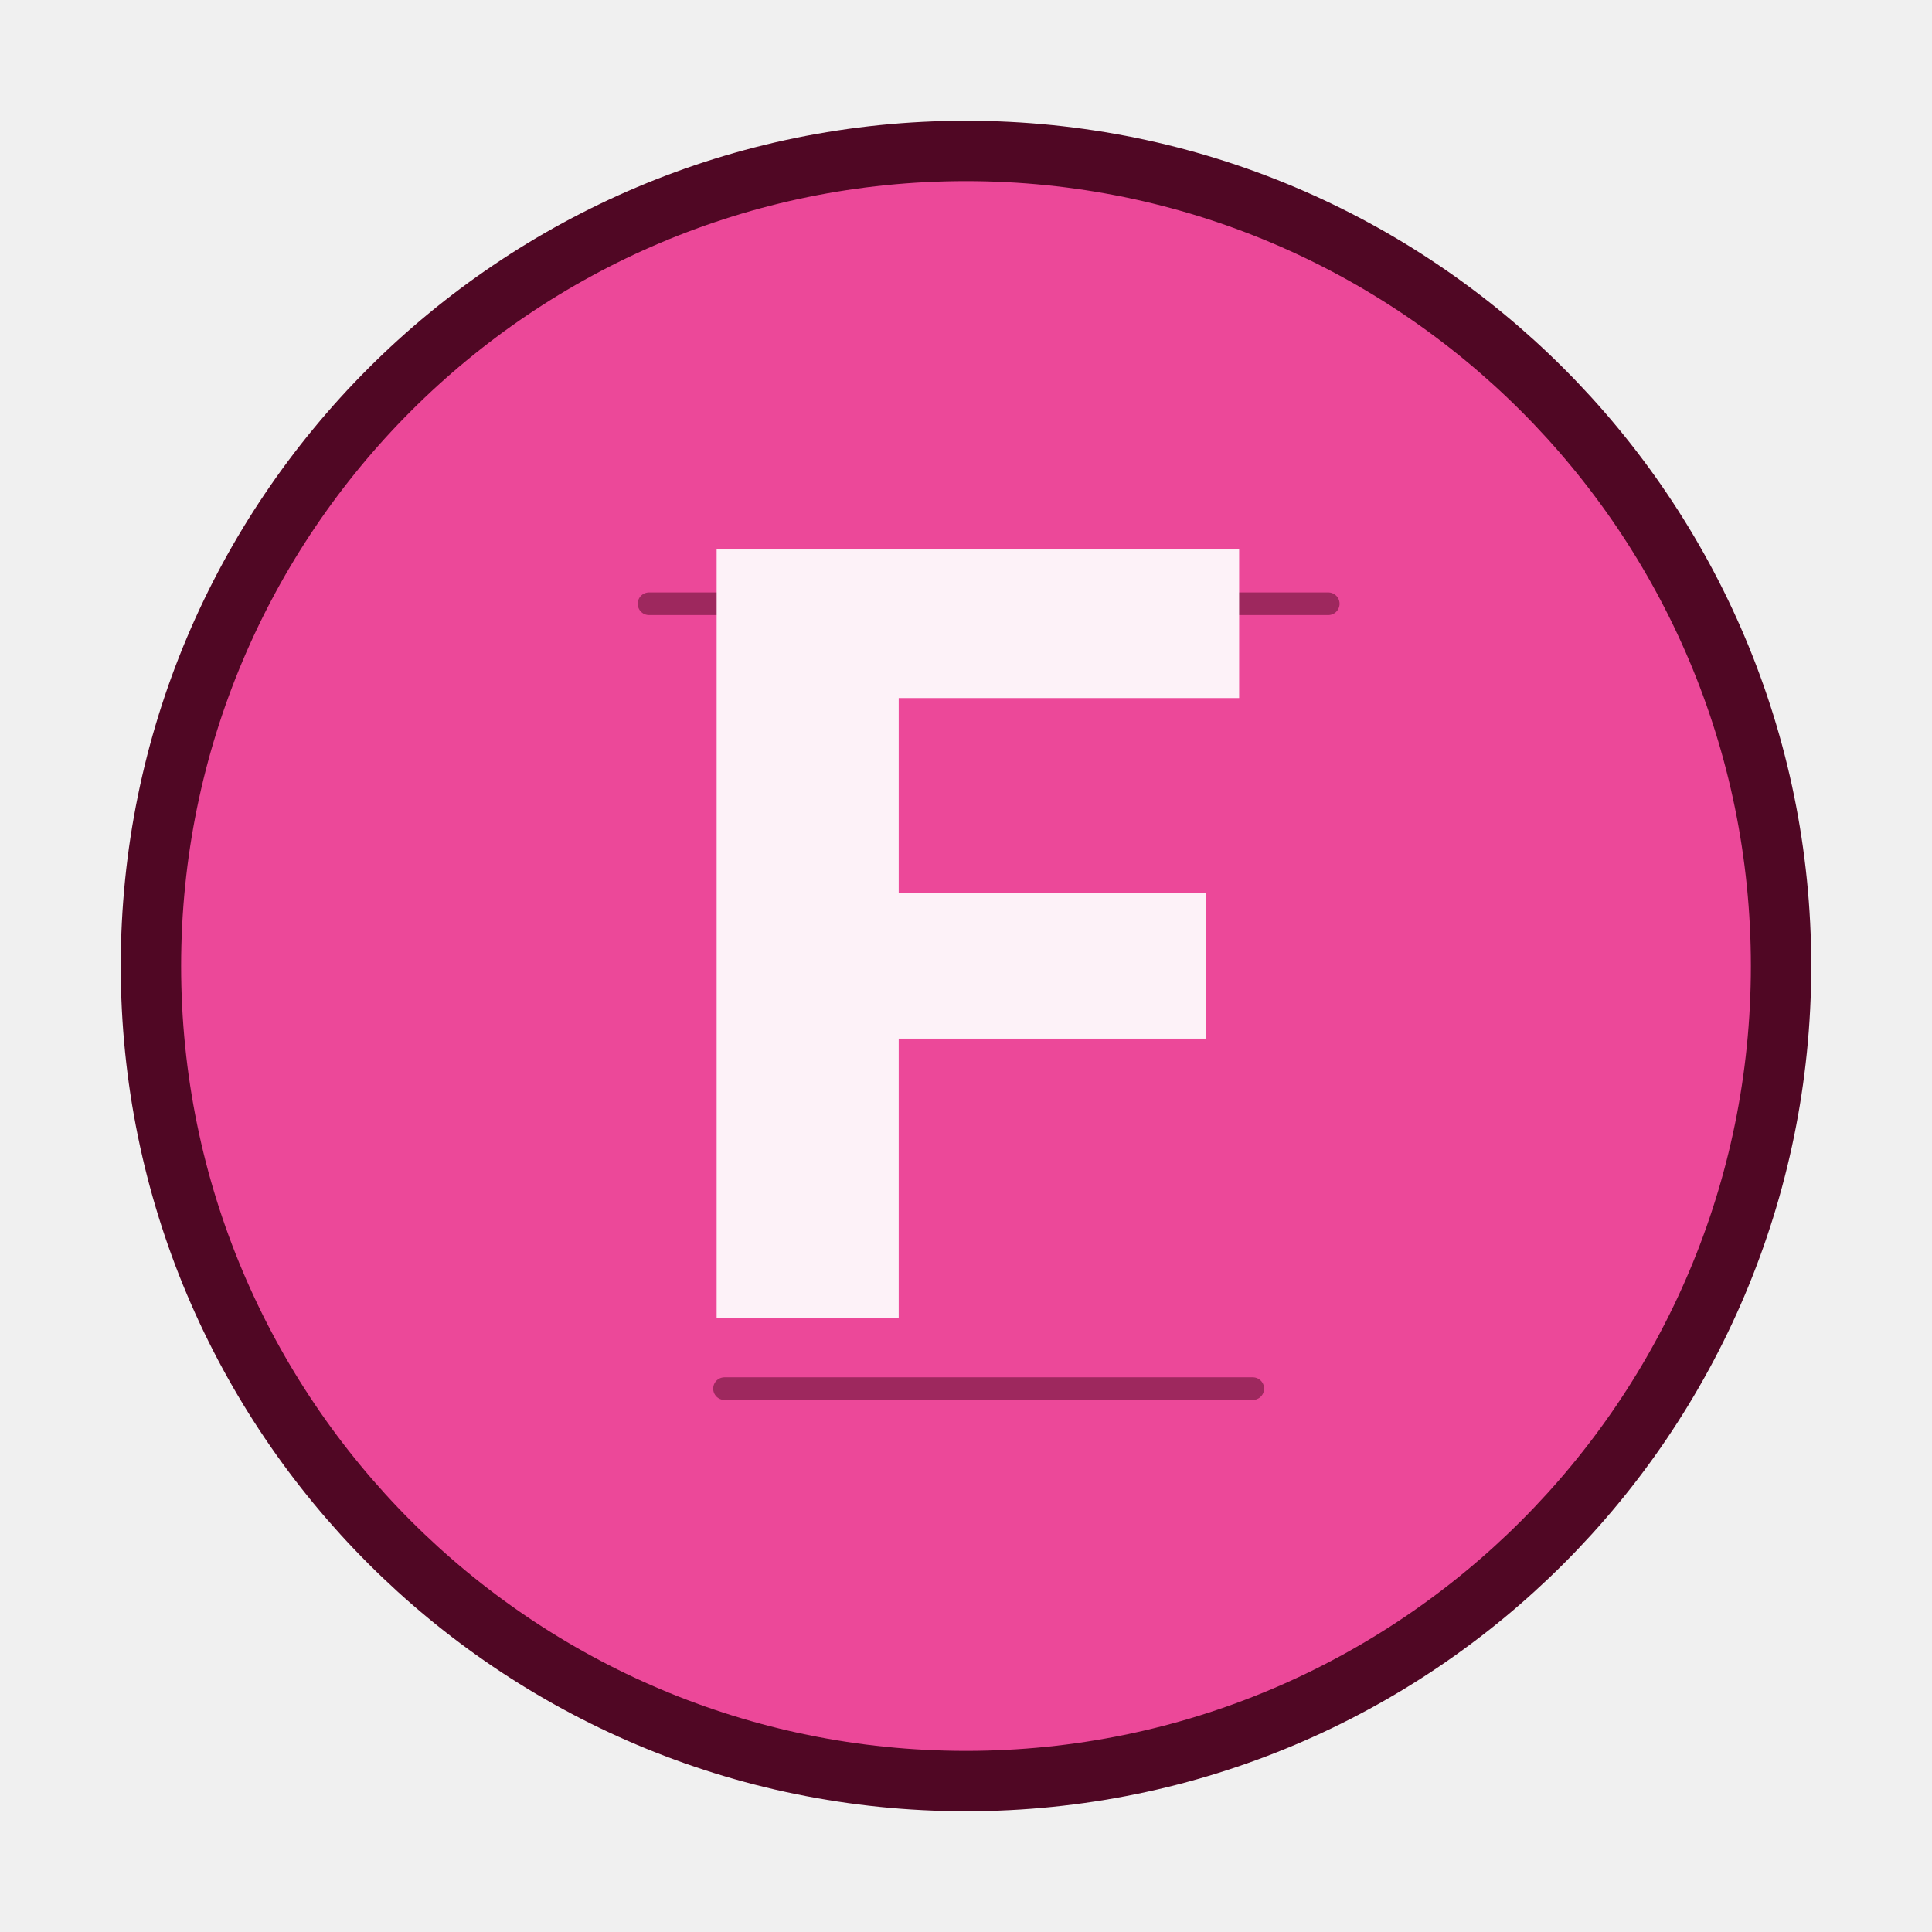
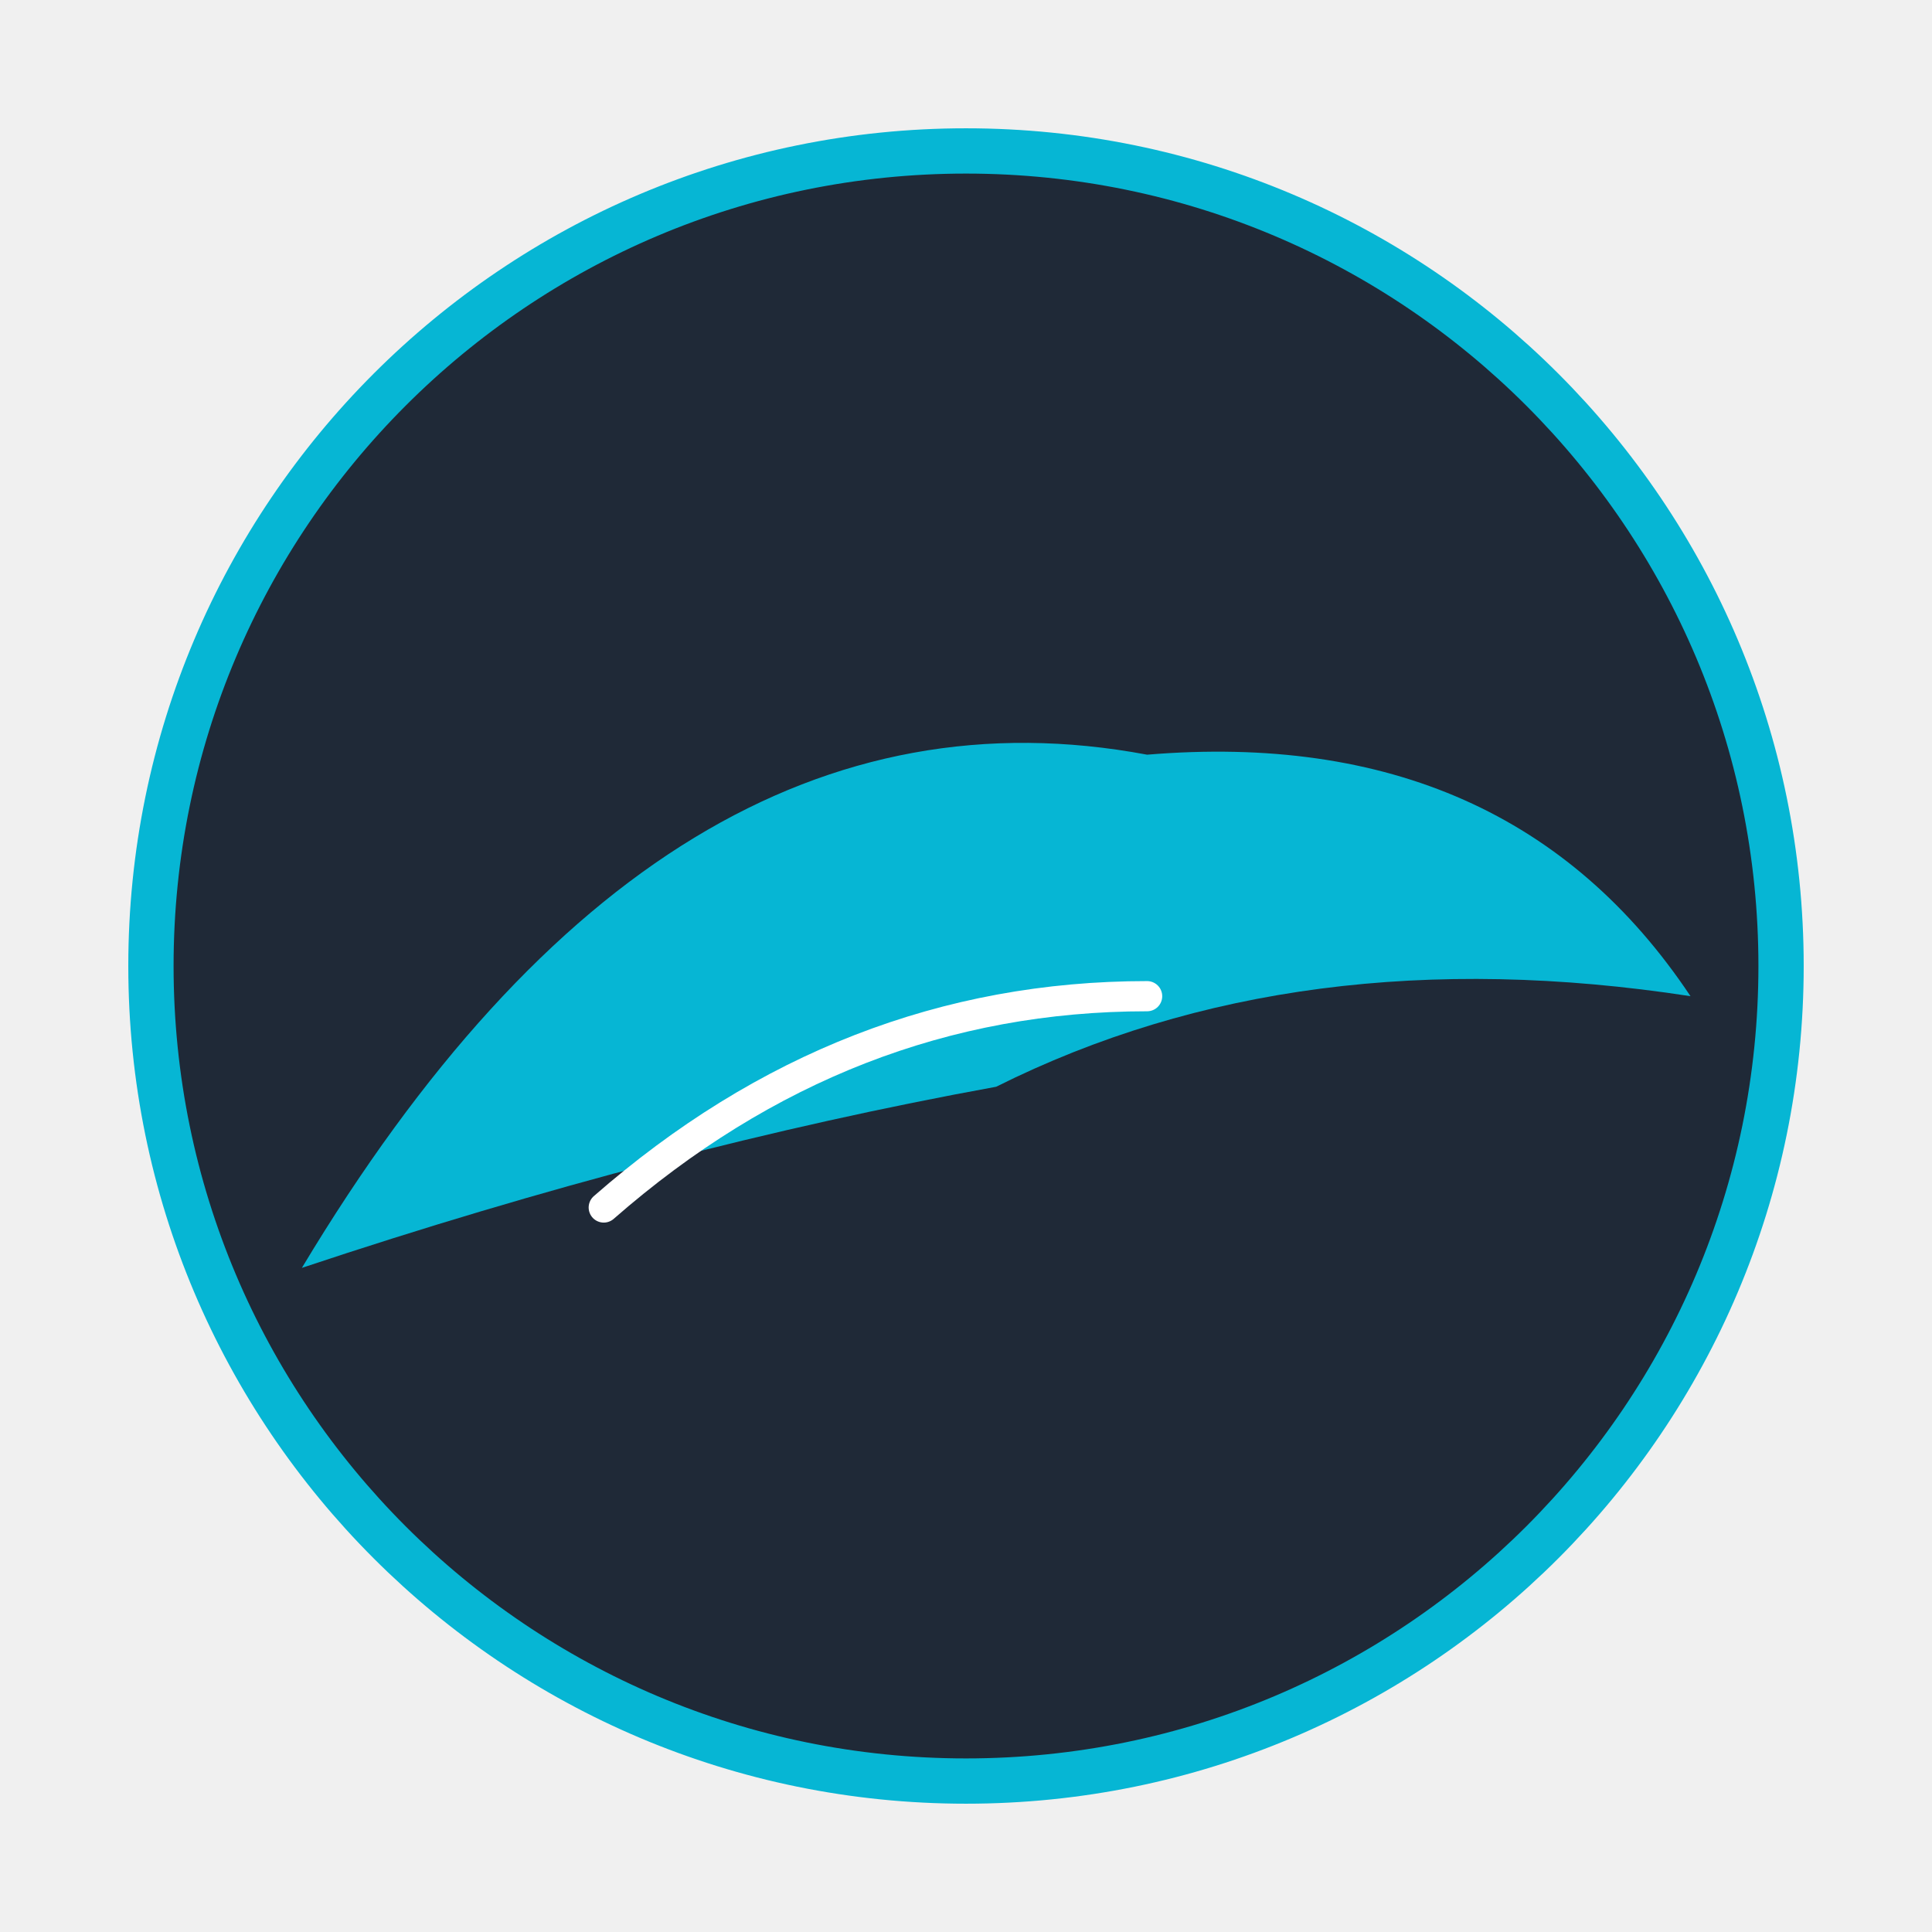
<svg xmlns="http://www.w3.org/2000/svg" viewBox="0 0 256 256" width="256" height="256" role="img" aria-label="FlyCrest logo">
-   <circle cx="128" cy="128" r="108" fill="#EC4899" stroke="#500724" stroke-width="8" />
-   <line x1="86" y1="80" x2="176" y2="80" stroke="#500724" stroke-width="3" stroke-linecap="round" opacity="0.5" />
-   <line x1="96" y1="184" x2="166" y2="184" stroke="#500724" stroke-width="3" stroke-linecap="round" opacity="0.5" />
-   <text x="128" y="174.667" text-anchor="middle" font-family="Inter, Arial, sans-serif" font-weight="800" font-size="140" fill="#FDF2F8" letter-spacing="-2">F</text>
+   <circle cx="128" cy="128" r="108" fill="#1F2937" stroke="#06B6D4" stroke-width="6" />
+   <path d="M40 168 Q88 88 152 100 Q200 96 224 132 Q172 124 132 144 Q88 152 40 168 Z" fill="#06B6D4" />
+   <path d="M80 160 Q112 132 152 132" stroke="#FFFFFF" stroke-width="4" fill="none" stroke-linecap="round" />
</svg>
